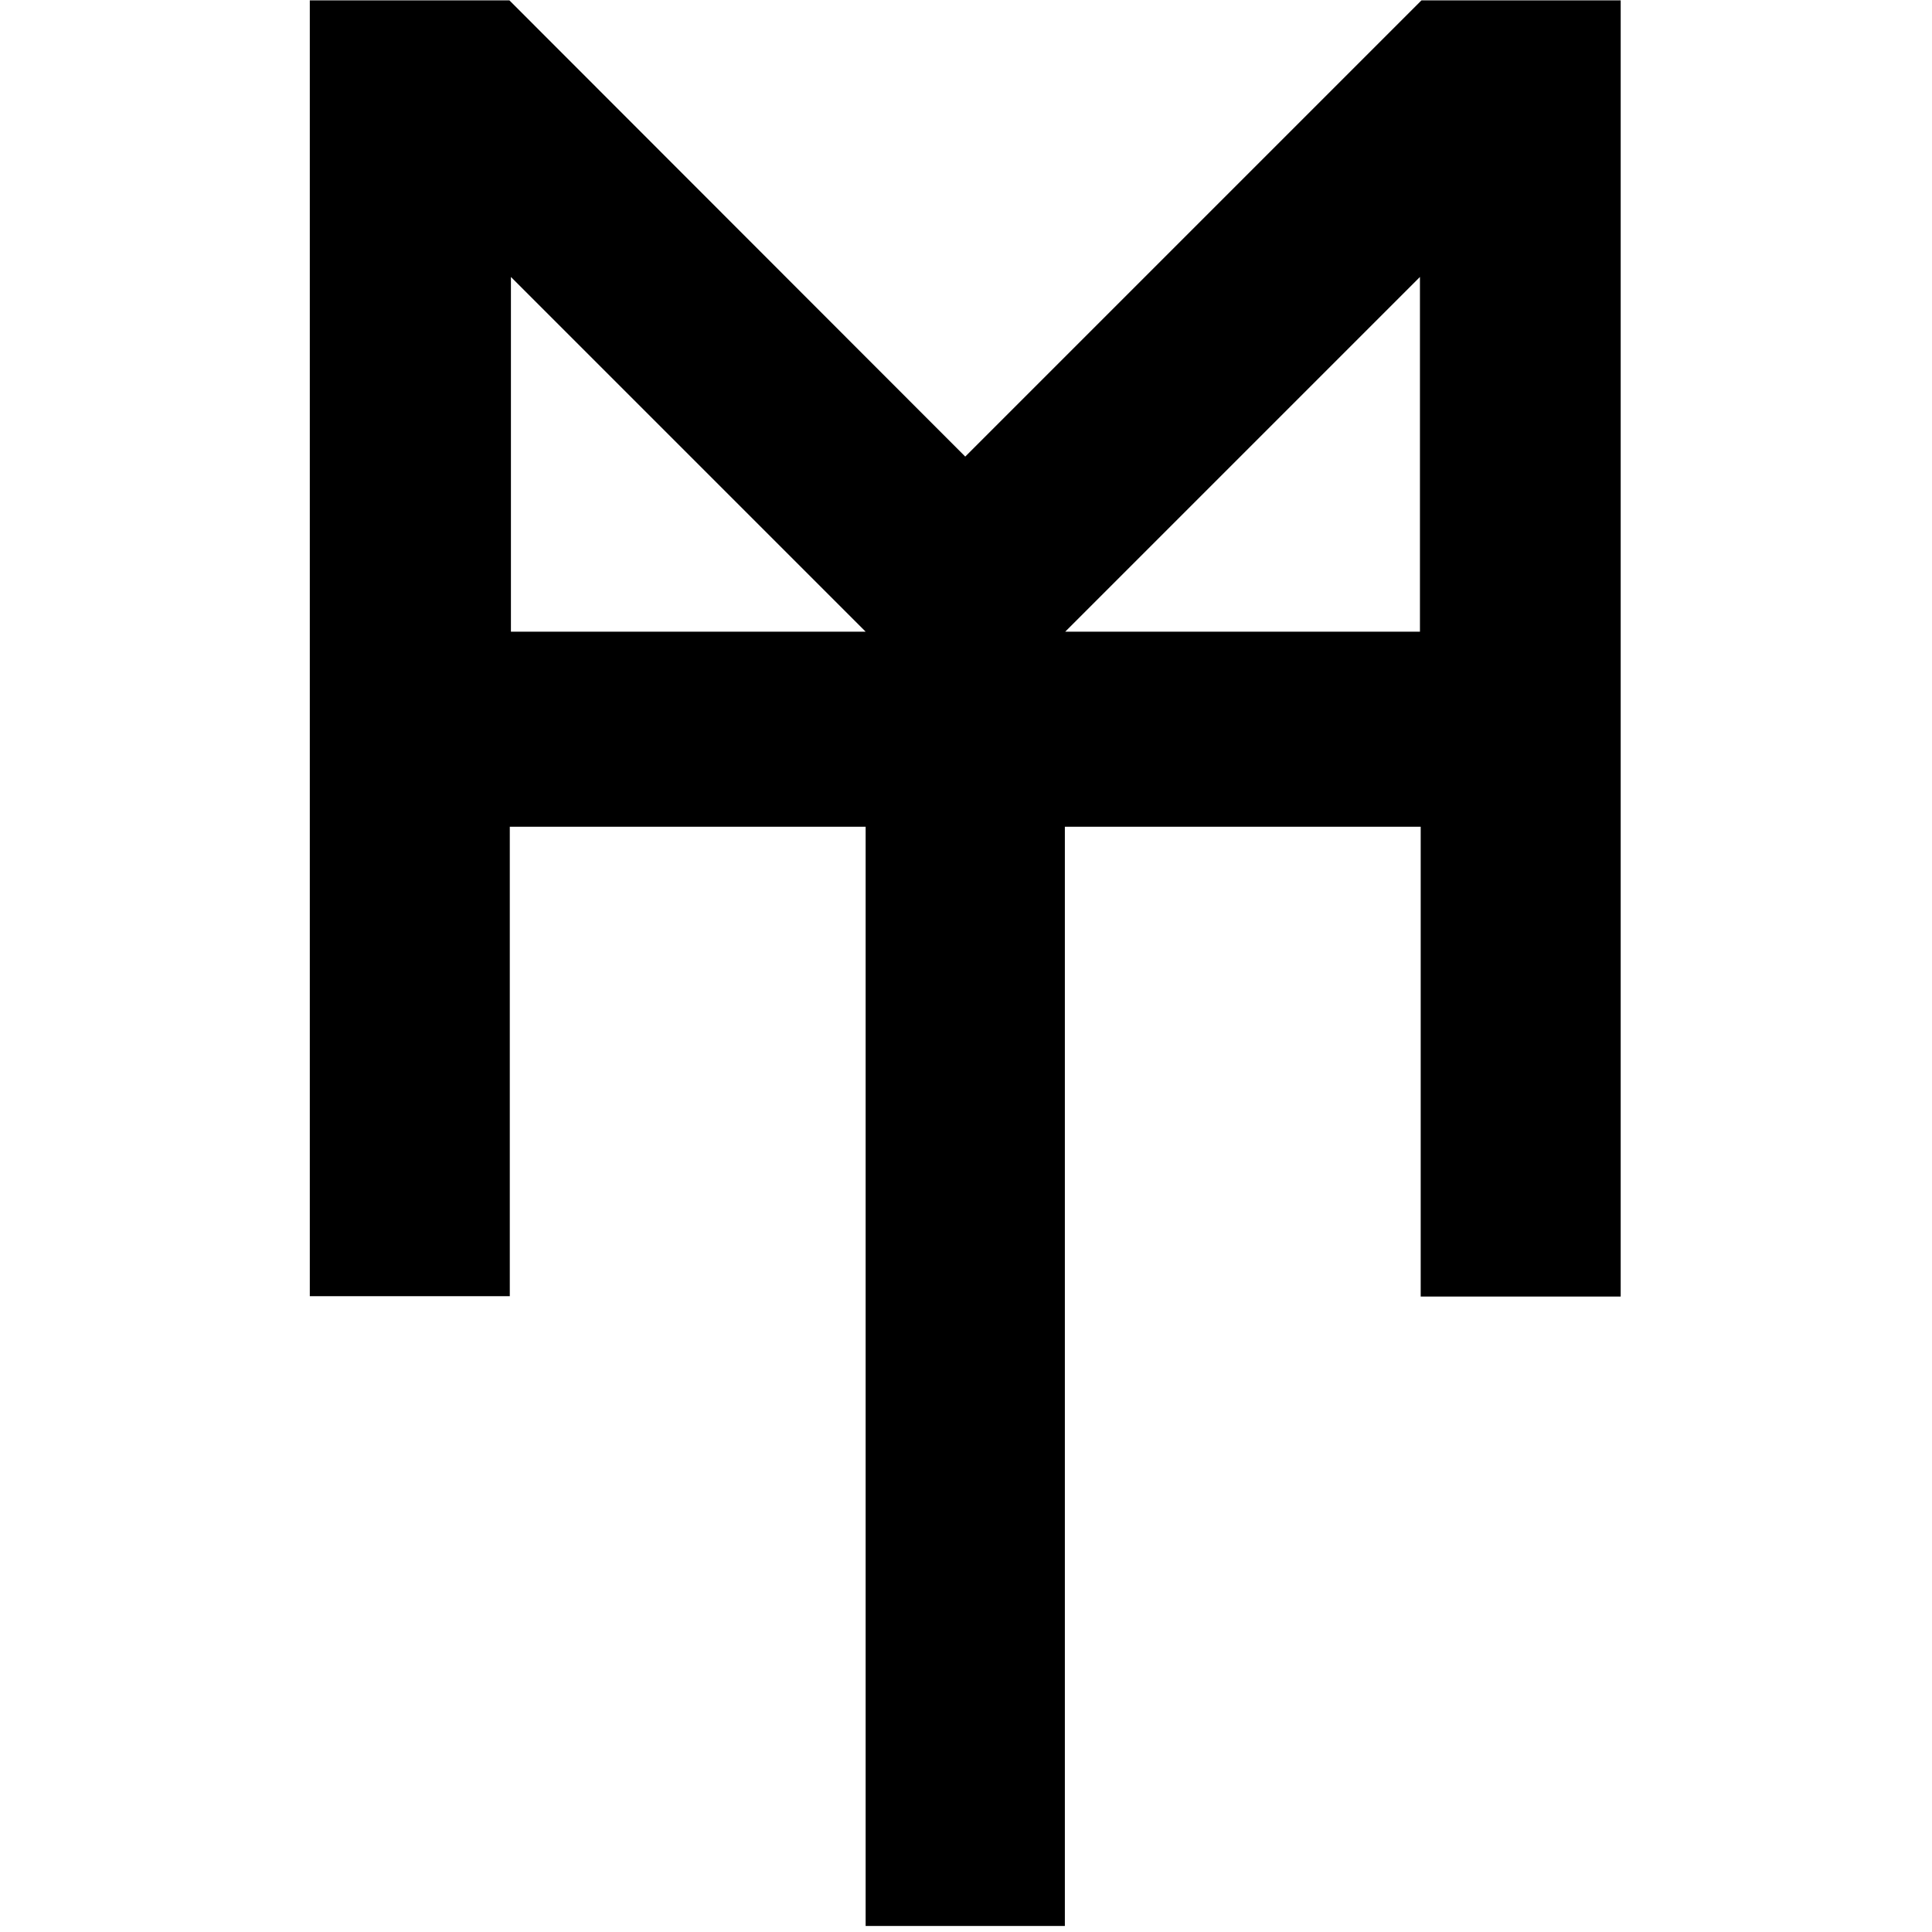
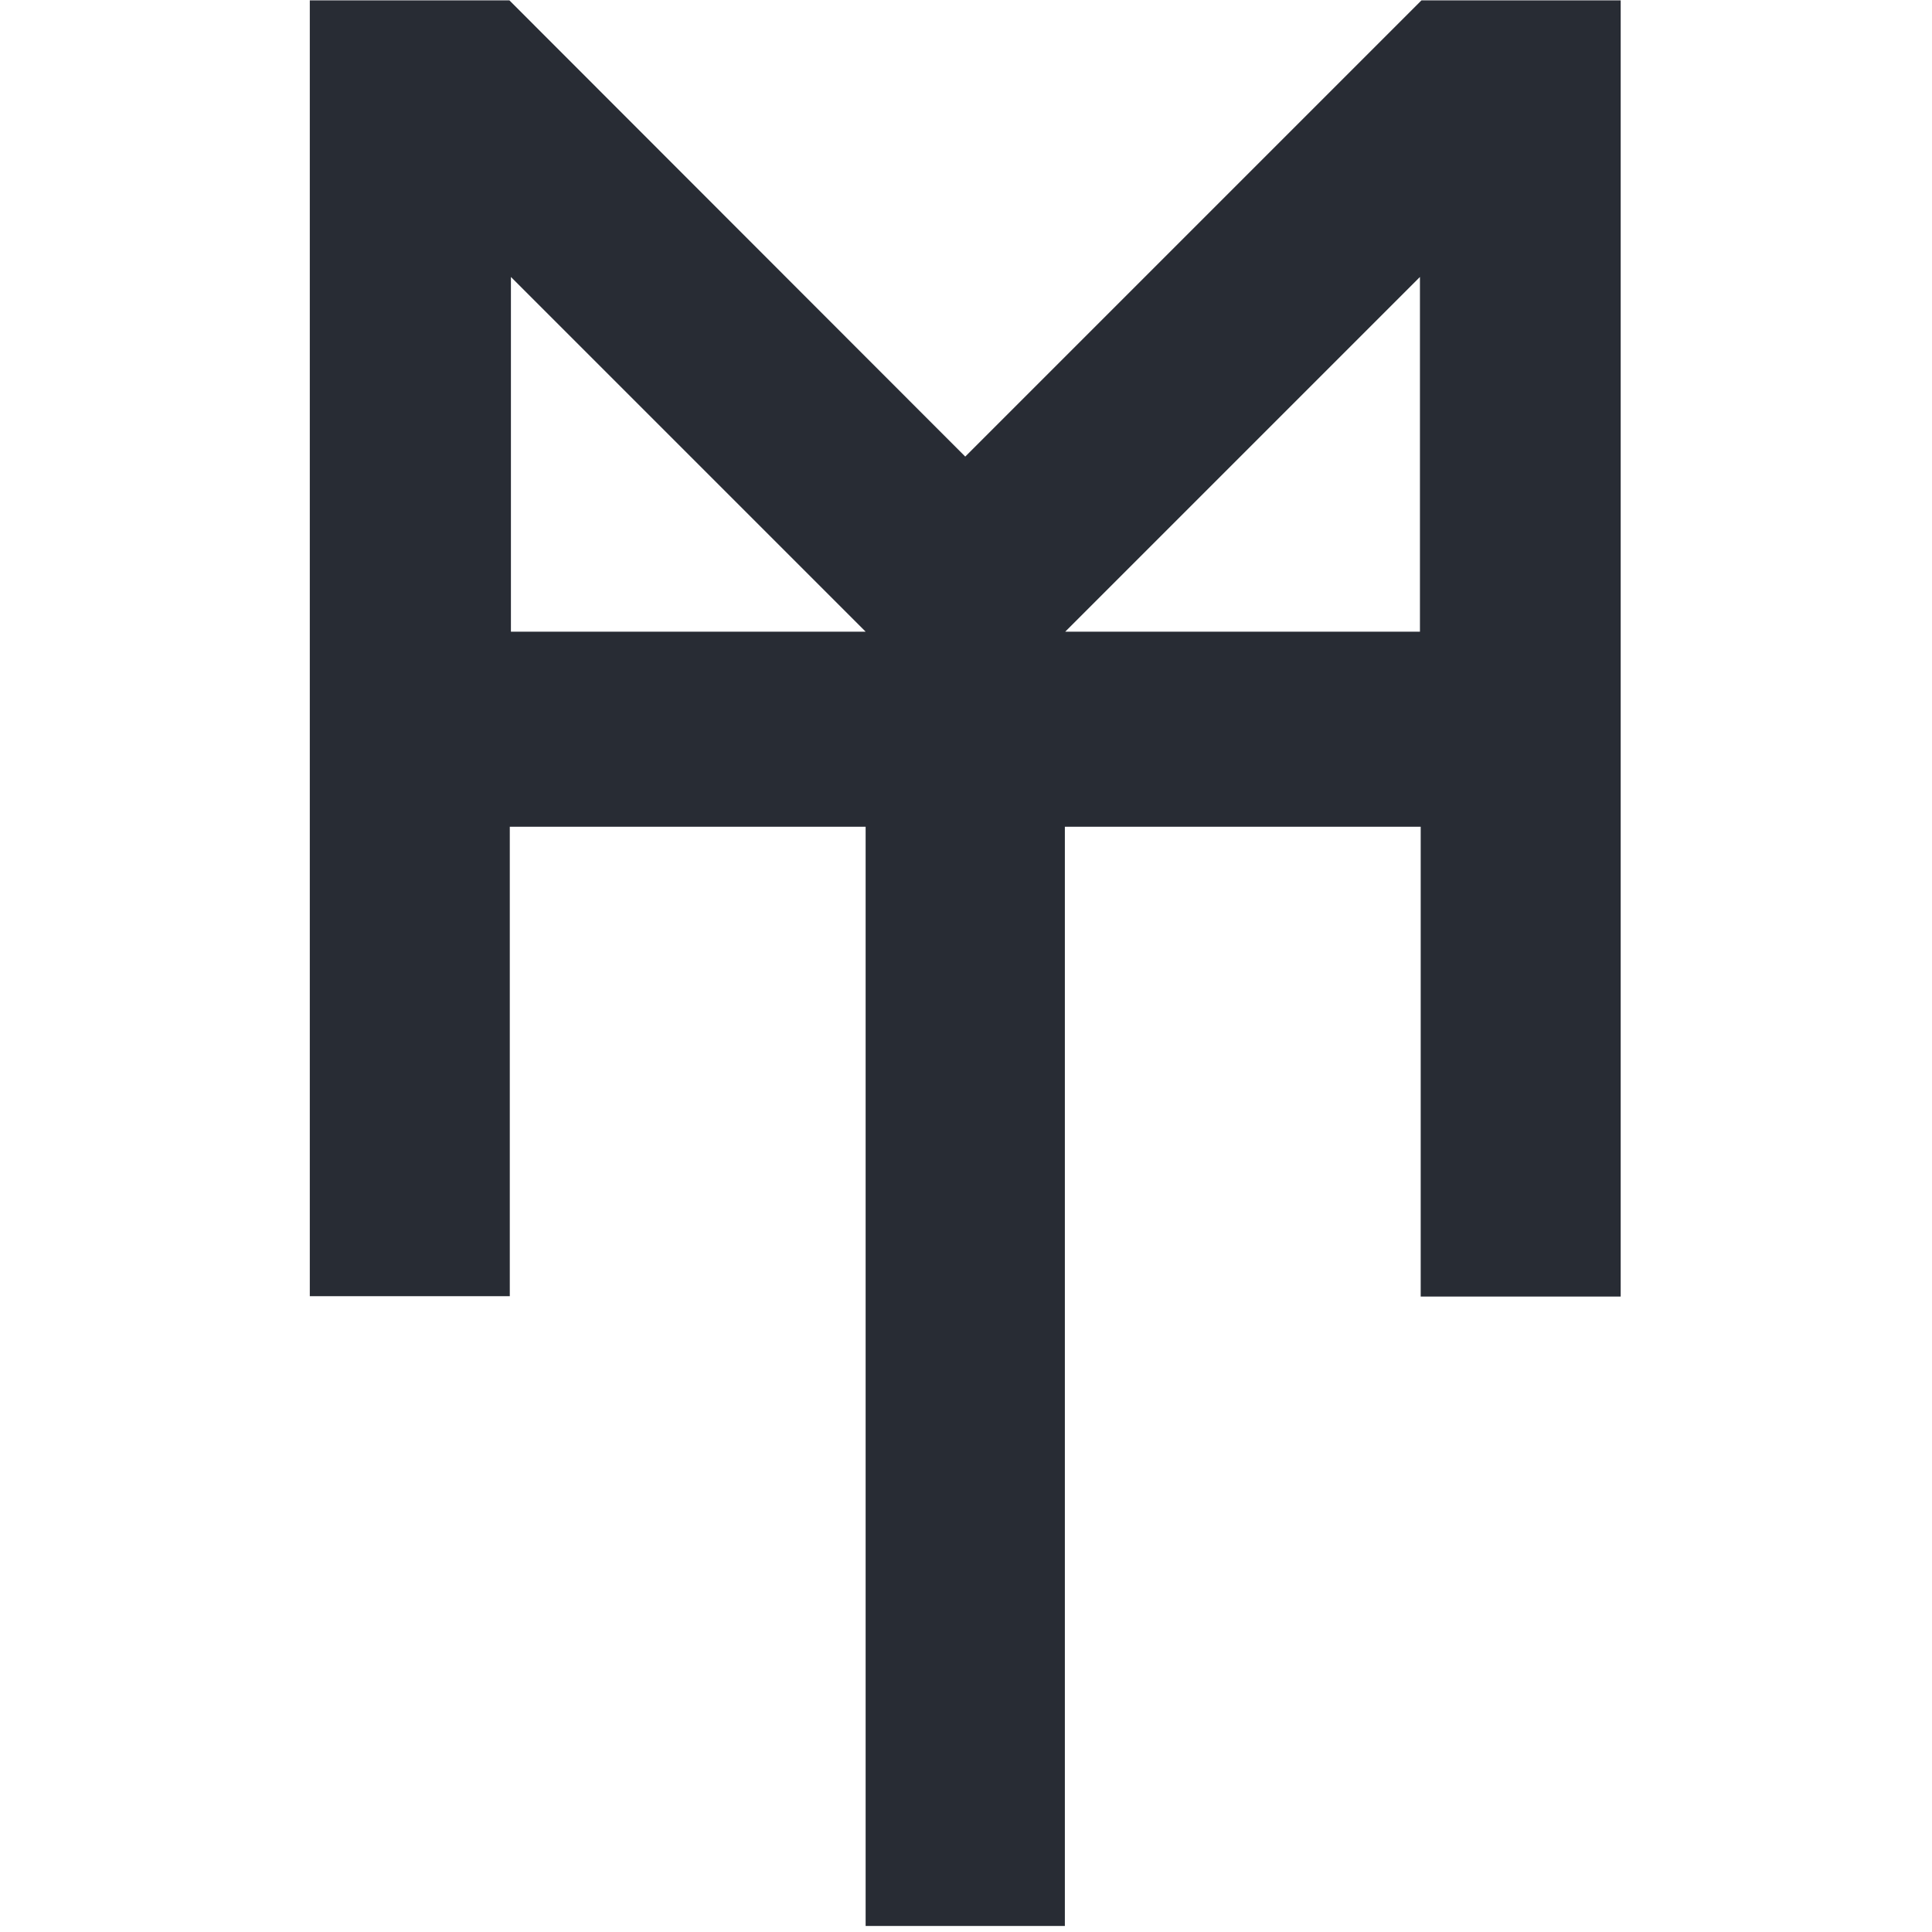
- <svg xmlns="http://www.w3.org/2000/svg" viewBox="0 0 512 512">
+ <svg xmlns="http://www.w3.org/2000/svg" viewBox="0 0 512 512" fill="#282C34">
  <path class="logo" id="logo-main" d="M376.7.1 255.8 121 135 .1h-52.9v343.4h53V219.1h94.3v291.3h52.8V219.1h94.3v124.5h53V.1h-52.8zM135.4 167.4v-94l94 94h-94zm240.9 0h-94l94-94v94z" />
</svg>
